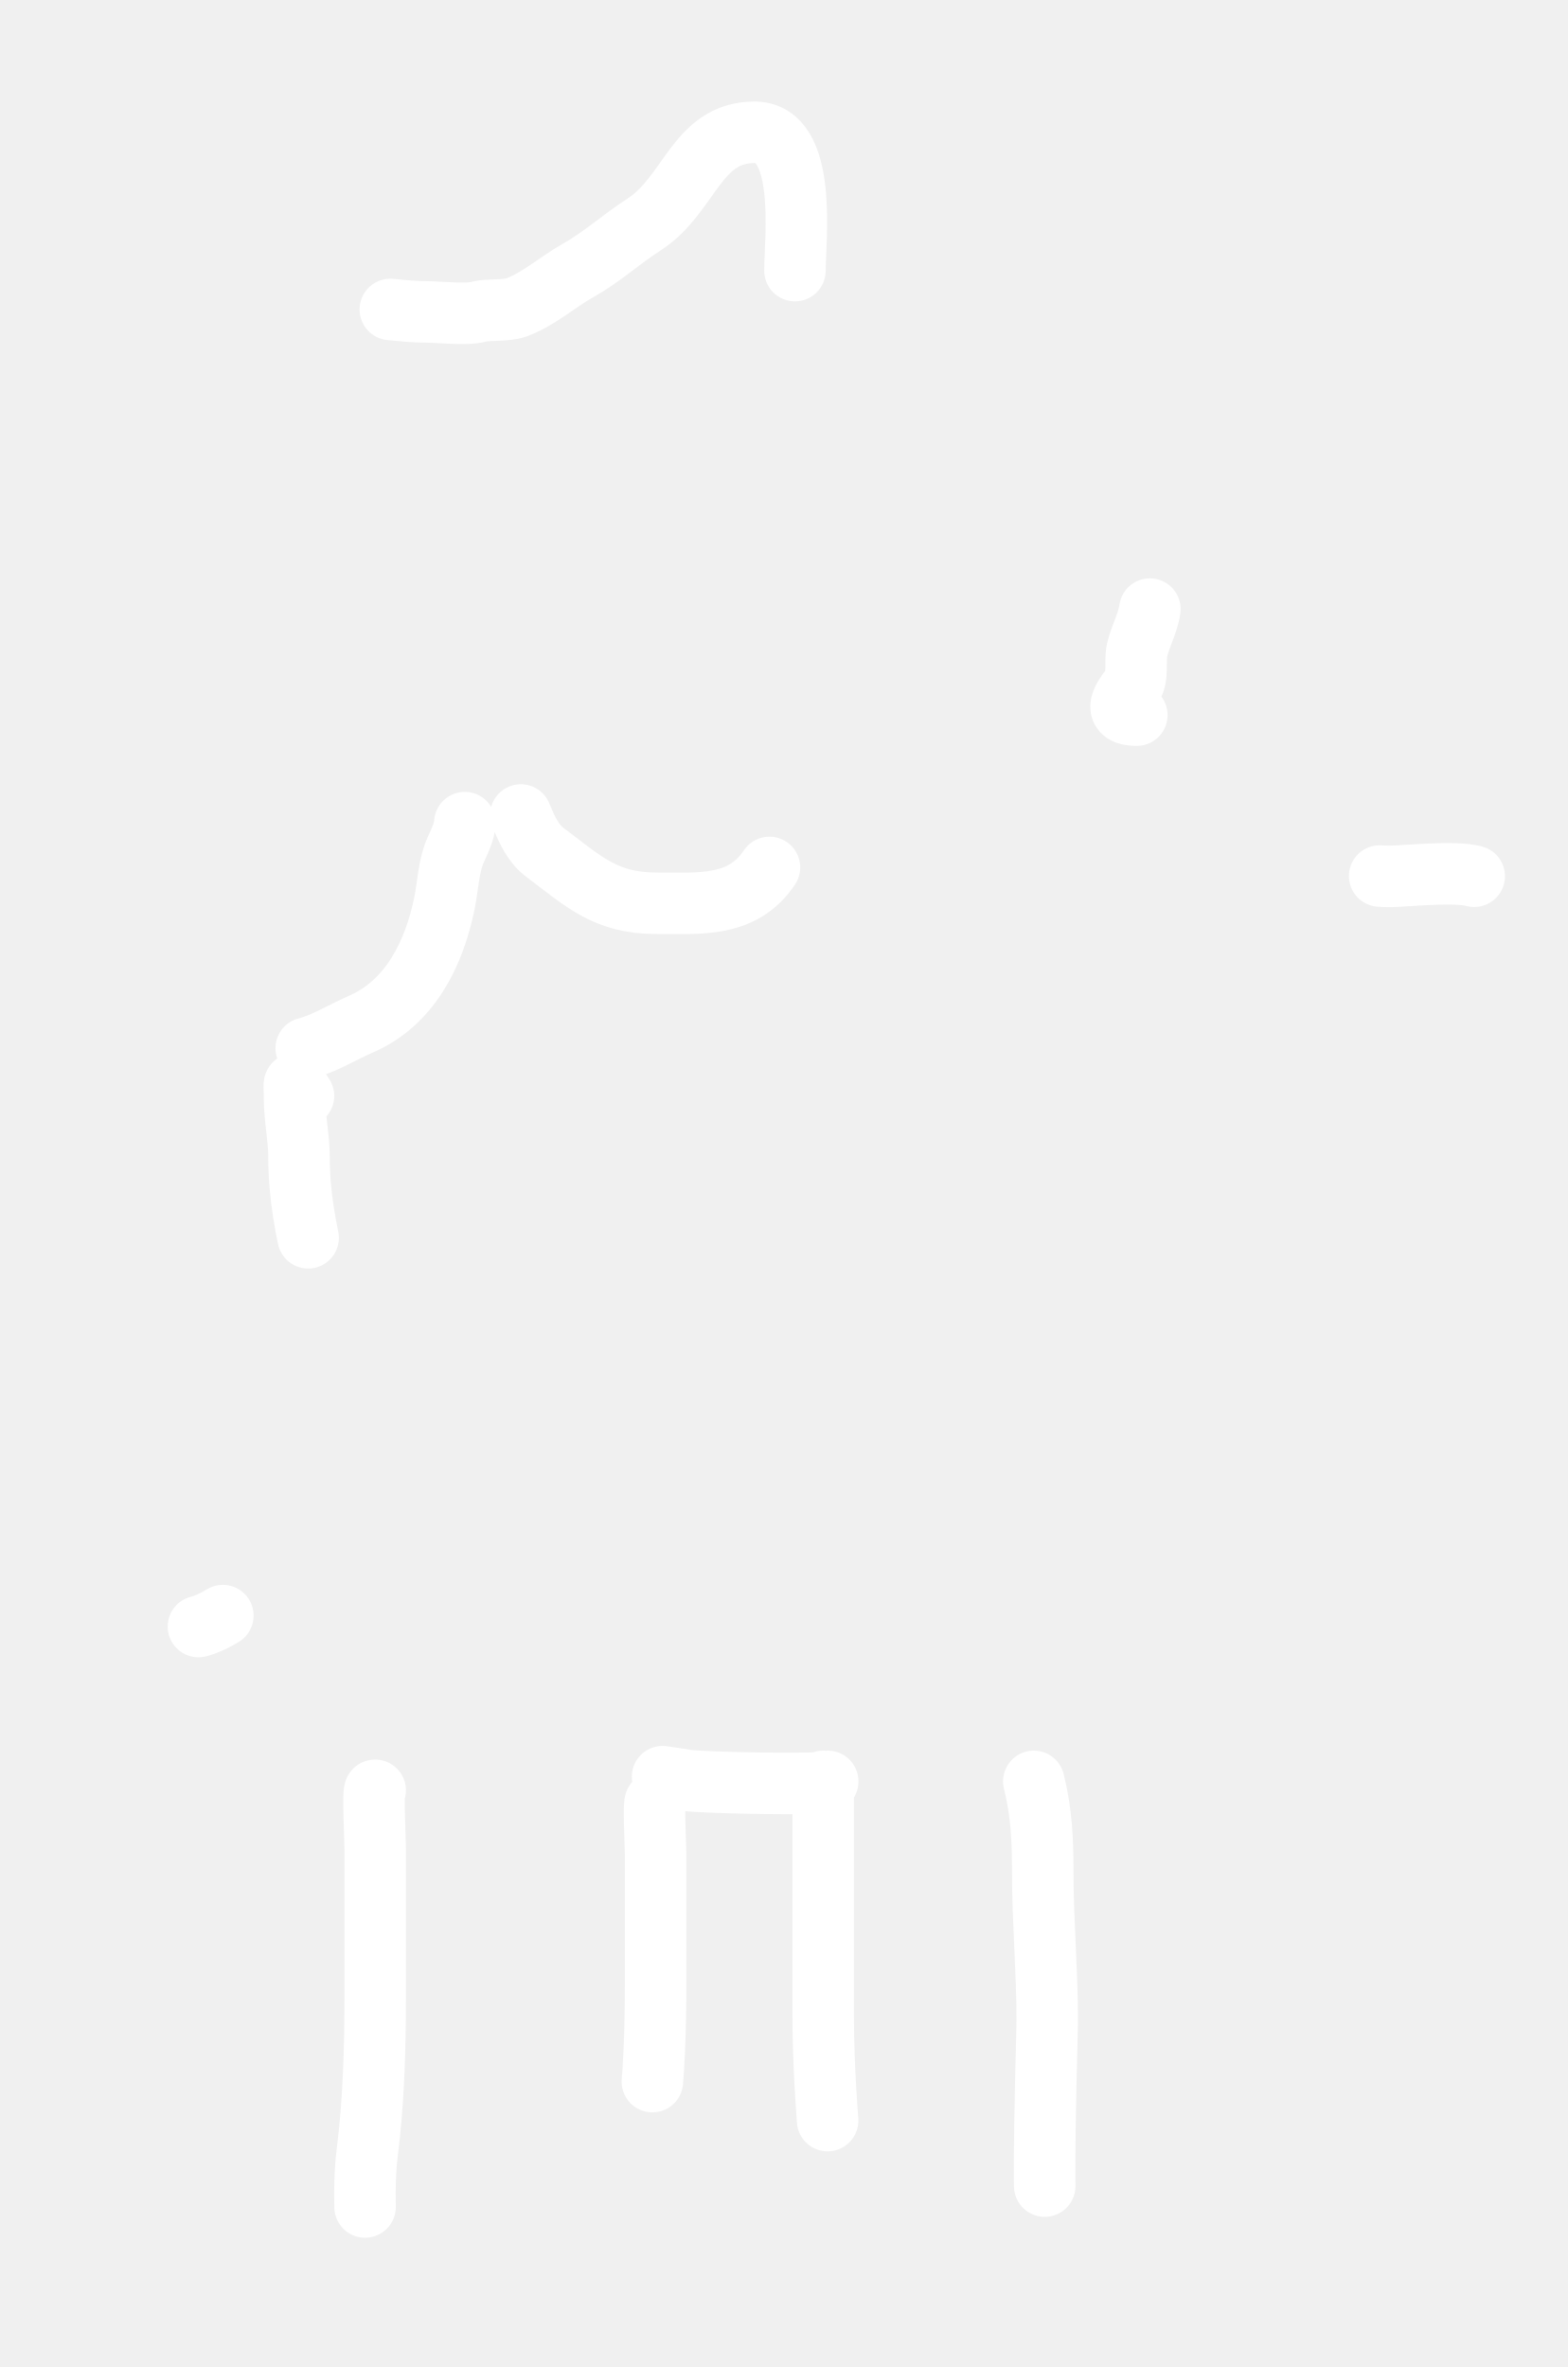
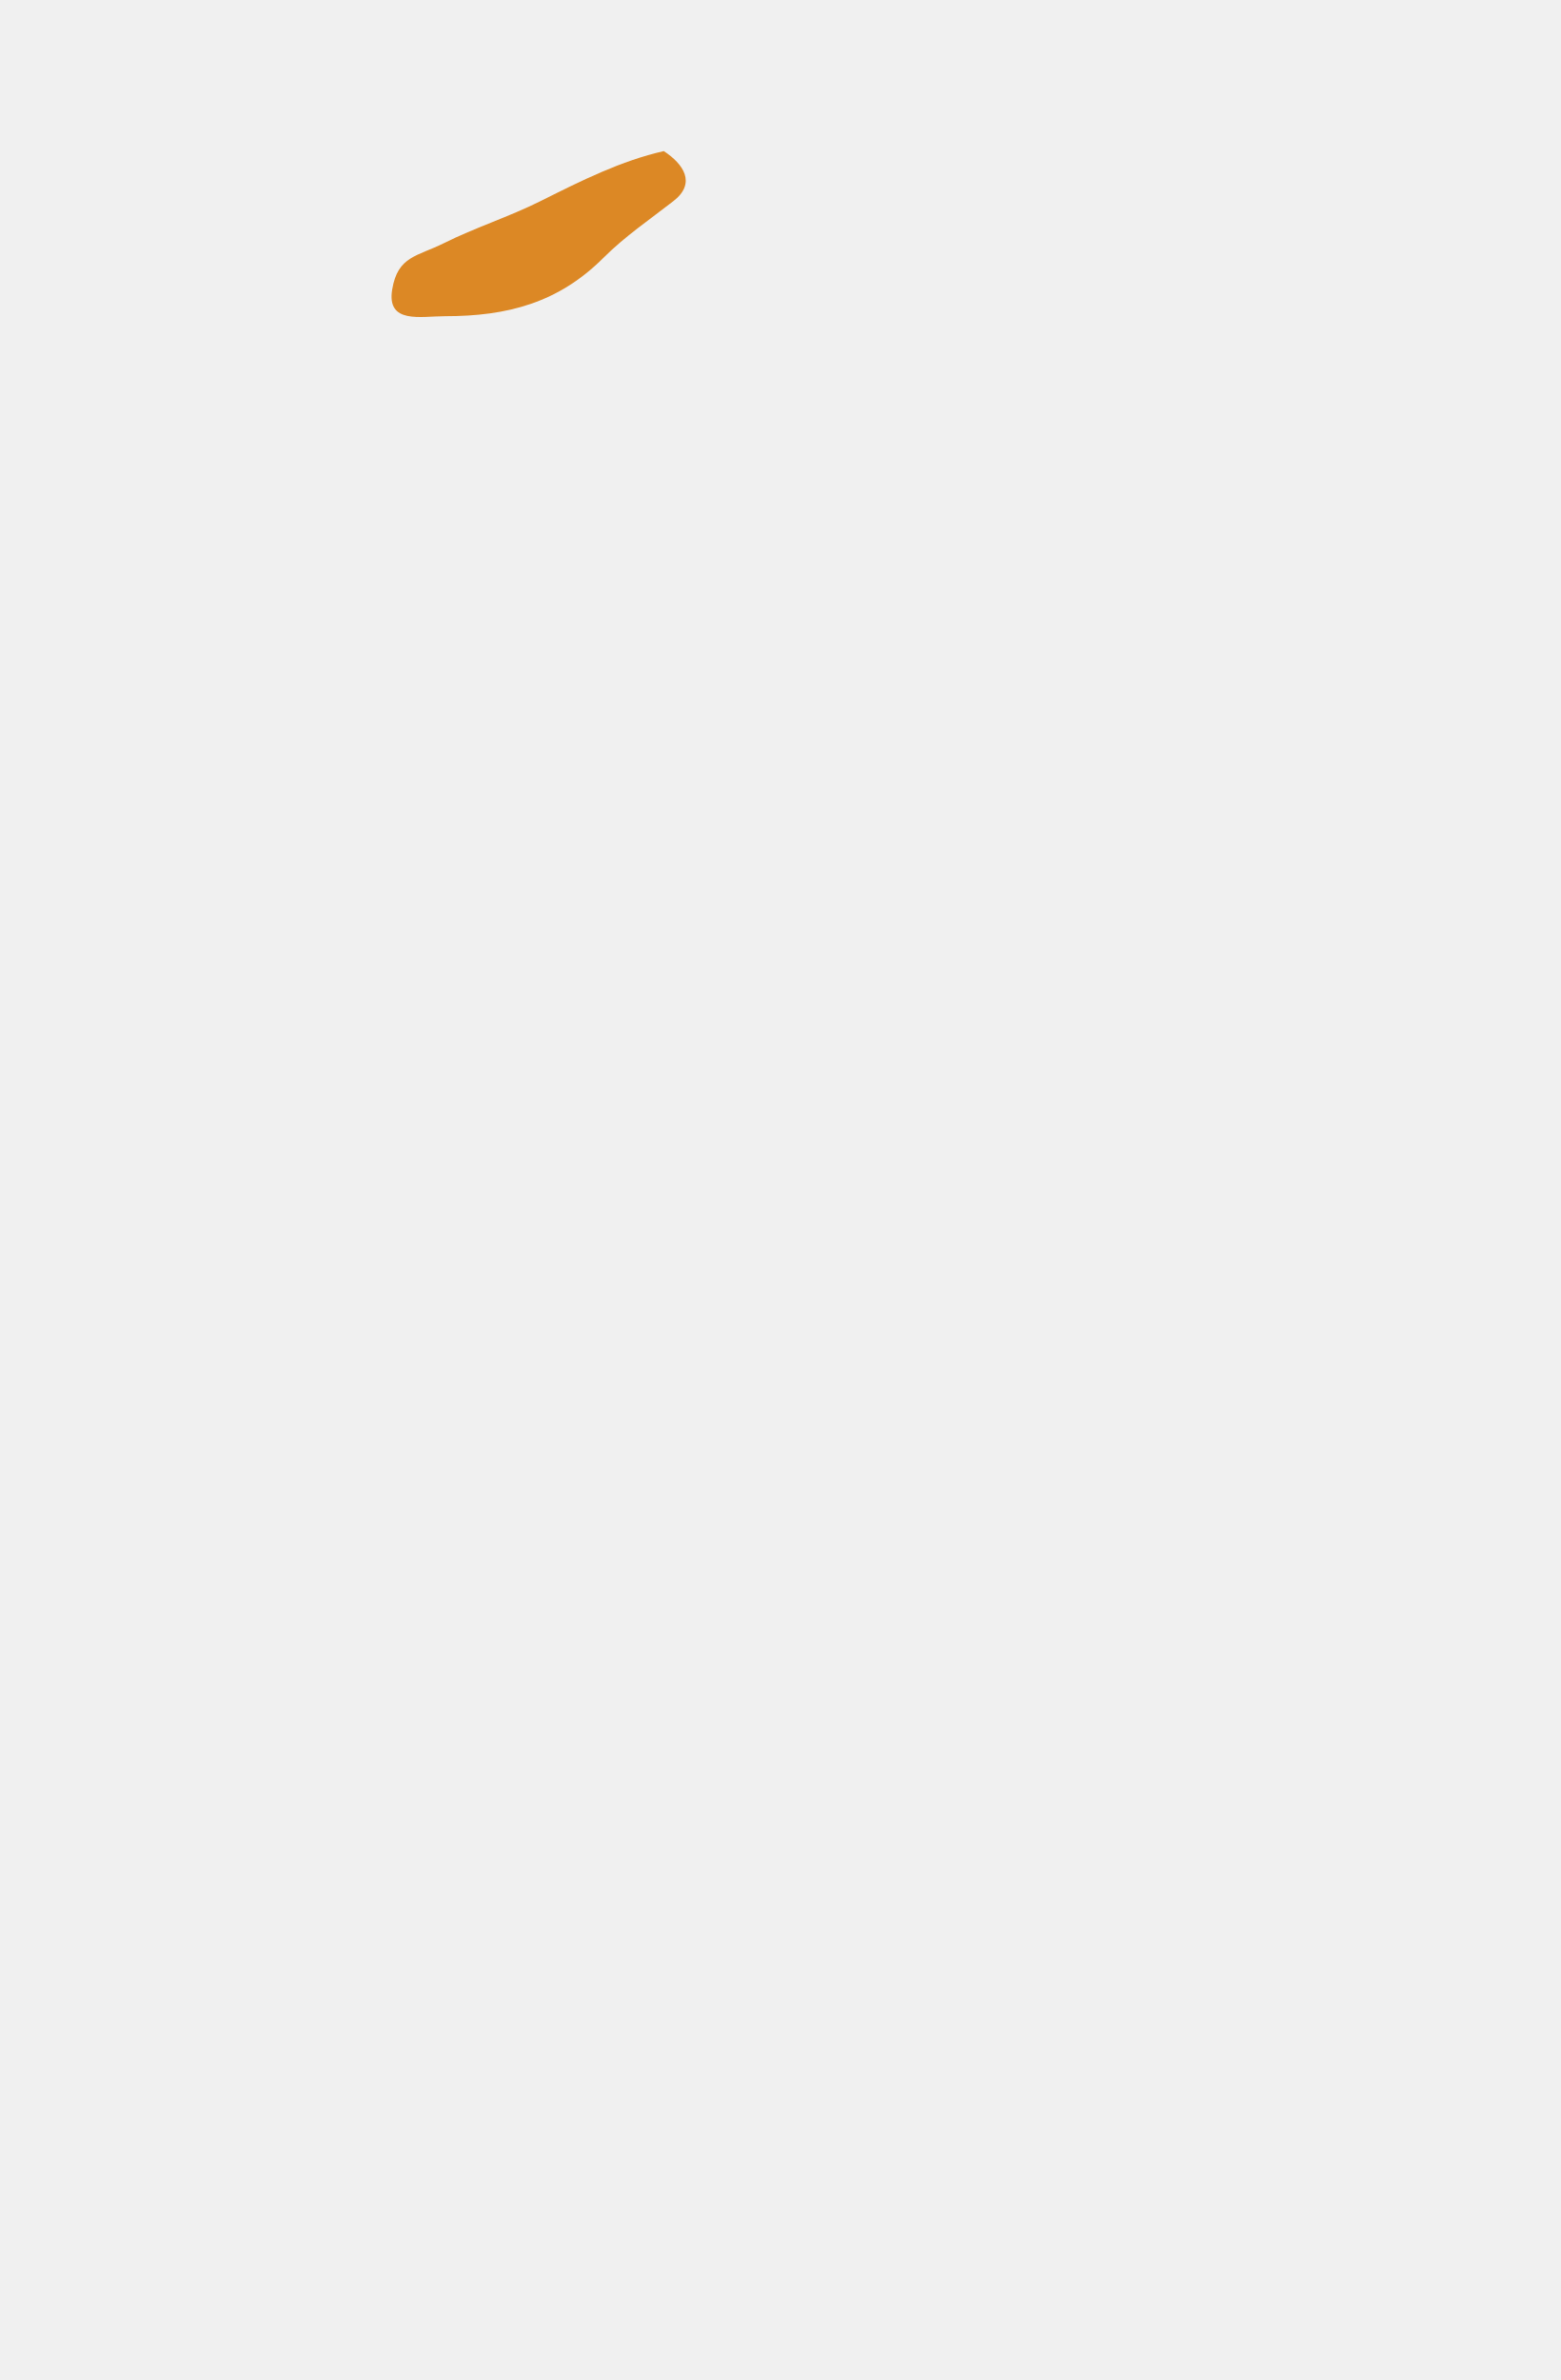
- <svg xmlns="http://www.w3.org/2000/svg" width="204" height="308" viewBox="0 0 204 308" fill="none" href="svgStyle.css">
-   <path class="draw" d="M59.311 63.904C55.361 73.559 48.306 81.843 39.782 87.773C35.363 90.846 31.729 93.383 29.127 98.298C24.158 107.684 22.585 116.354 22.585 126.863C22.585 131.811 24.152 136.773 29.872 136.773C32.74 136.773 35.81 137.072 38.648 136.644C41.697 136.184 44.154 134.478 46.939 133.276C53.37 130.499 56.482 124.071 57.821 117.568C58.285 115.316 58.349 112.644 59.311 110.54C59.771 109.535 60.477 108.105 60.477 107.043M123.436 221.885C127.044 219.261 130.689 218.97 135.095 218.97C137.735 218.97 141.508 222.469 141.508 225.091C141.508 228.542 137.768 231.061 134.804 232.378C131.03 234.055 127.711 236.437 124.019 238.078C117.603 240.93 109.796 235.854 108.312 229.172C107.473 225.399 107.136 221.667 106.498 217.837C105.776 213.504 103.615 200.587 103.615 204.979M106.53 207.894C101.018 207.894 95.852 211.901 90.272 213.141C86.318 214.019 82.28 213.898 78.289 213.011C74.012 212.06 70.103 212.043 66.015 210.226C60.765 207.892 56.436 202.108 52.607 197.984C48.011 193.035 45.176 188.9 43.701 182.114C42.466 176.437 42.333 170.33 40.948 164.788C39.774 160.092 38.907 155.479 38.907 150.635C38.907 148.012 38.324 145.536 38.324 142.894C38.324 140.557 37.99 140.352 39.49 142.603M129.266 218.97C125.158 215.858 125.938 211.525 124.278 207.019C123.032 203.636 121.284 200.459 119.485 197.401C117.526 194.07 107.7 195.652 104.198 195.652C101.514 195.652 98.869 196.235 96.329 196.235C93.81 196.235 91.547 197.844 89.042 197.984C86.659 198.116 84.397 198.567 81.787 198.567C79.841 198.567 74.27 196.818 76.217 196.818M83.212 197.984C77.259 199.118 72.349 197.369 69.221 191.895C68.48 190.599 67.939 189.415 67.343 188.074C66.849 186.963 66.81 184.331 66.177 183.539C64.601 181.569 65.723 174.822 65.723 172.334C65.723 170.063 64.351 159.612 65.723 158.926M99.535 196.235C94.972 195.366 89.567 192.951 85.673 190.405C82.239 188.16 80.682 184.446 78.289 181.369C76.481 179.045 75.634 173.167 75.634 170.326C75.634 168.201 75.051 166.379 75.051 164.302C75.051 162.42 75.529 159.935 74.468 158.343M76.217 165.921C78.903 163.235 80.88 162.056 80.88 158.343M135.095 115.204C129.919 121.973 123.782 126.28 115.275 126.28M191.059 115.204C188.351 123.168 184.447 127.56 176.744 130.361C169.312 133.063 163.031 134.442 155.045 134.442C149.869 134.442 145.321 134.776 140.633 132.693C138.205 131.614 136.04 129.629 133.476 128.742C131.753 128.145 128.99 127.479 128.1 125.697M191.059 114.621C191.316 114.426 191.569 114.225 191.817 114.017M191.817 114.017C199.165 107.863 202.041 96.47 195.982 88.68C191.286 82.642 173.485 83.227 168.324 88.388C164.544 92.168 159.893 93.768 159.579 100.047C159.234 106.954 163.065 108.657 168.587 111.111L168.615 111.123C172.369 112.792 176.788 114.038 180.857 114.038C182.645 114.038 189.232 113.3 191.817 114.017ZM191.817 114.017C192.322 114.157 192.674 114.353 192.808 114.621M168.907 93.052C161.659 93.052 154.104 90.15 147.078 93.343C143.773 94.846 139.921 95.295 136.52 96.841C129.898 99.851 123.501 101.731 118.189 107.043M131.597 102.379C128.662 101.191 122.163 99.949 119.971 97.391C118.228 95.359 117.033 92.65 115.598 90.396C113.002 86.316 112.36 80.353 112.36 75.693C112.36 73.269 112.5 70.948 113.85 68.827C115.484 66.259 119.355 64.487 120.521 61.864C121.304 60.103 124.385 59.303 125.768 58.074C127.561 56.48 130.487 56.325 132.763 56.325C141.284 56.325 149.669 62.469 149.669 71.482V78.478C149.669 80.602 148.404 82.568 147.952 84.599C147.627 86.065 148.174 88.216 147.208 89.424C145.732 91.268 144.875 93.052 147.92 93.052M98.345 97.51C98.345 97.114 98.385 96.658 98.439 96.168M98.345 97.51C98.208 98.871 97.957 100.089 97.674 100.899C96.893 103.143 93.692 104.649 91.538 104.649C89.828 104.649 85.939 103.197 84.972 101.659C83.264 98.943 83.157 97.365 83.157 93.969C83.157 90.619 83.871 87.578 87.025 86.184C89.135 85.252 91.599 86.349 93.711 86.73C94.958 86.956 97.36 89.089 98.104 90.124C99.131 91.553 98.661 94.15 98.439 96.168M98.345 97.51C98.389 97.074 98.421 96.624 98.439 96.168M98.439 96.168C98.556 93.128 98.031 89.827 96.051 88.843M100.118 114.038C101.107 111.536 102.753 108.599 103 105.877C103.152 104.208 102.867 102.761 103.486 101.213C104.413 98.894 103.033 95.909 103.745 93.505C105.396 87.934 103.417 80.672 98.563 77.312C93.05 73.495 90.039 71.482 83.082 71.482C77.152 71.482 73.009 76.73 69.351 80.68C65.547 84.788 65.14 89.932 65.14 95.254C65.14 97.973 65.322 100.734 66.565 103.221C67.751 105.593 68.594 109.18 70.84 110.864C75.888 114.65 78.724 117.536 85.414 117.536C91.07 117.536 96.631 118.103 100.118 112.872M133.346 55.742C131.478 50.956 129.296 49.747 125.768 46.415C123.478 44.253 120.149 41.913 117.153 40.715C114.627 39.705 102.708 34.564 101.284 38.837M91.956 21.931C84.462 18.824 78.623 11.798 72.719 6.515C68.734 2.95 61.45 3.578 57.27 5.9C55.411 6.933 52.091 8.872 49.983 9.106C45.088 9.65 44.737 17.614 44.737 21.057C44.737 25.191 47.655 29.314 48.688 33.331C49.143 35.1 49.401 36.743 49.401 38.578C49.401 41.504 49.711 42.173 52.315 40.003M92.705 18.767C90.365 18.767 88.111 19.057 85.918 19.554M85.918 19.554C80.404 20.805 75.276 23.369 70.13 25.942L69.97 26.022C65.93 28.042 61.445 29.475 57.469 31.463C54.02 33.187 51.487 33.12 50.765 37.454C50.012 41.973 54.472 40.92 57.598 40.92C65.728 40.92 72.298 39.175 78.131 33.341C80.862 30.61 84.157 28.363 87.167 26.022C90.156 23.698 88.474 21.228 85.918 19.554ZM85.918 19.554C85.48 19.267 85.015 19.003 84.544 18.767M138.593 134.442C139.69 142.537 139.759 151.632 139.759 159.8C139.759 163.61 140.342 167.128 140.342 170.876C140.342 173.449 141.713 176.124 140.471 178.746C139.49 180.817 138.832 183.044 137.88 185.159C137.181 186.712 135.708 190.3 136.844 186.325M140.342 158.343C143.899 167.68 148.196 177.531 147.305 187.782C147.157 189.477 147.358 194.47 145.88 195.652C143.846 197.279 141.642 197.924 139.176 199.02C135.851 200.498 127.647 204.048 126.966 197.919C126.247 191.451 136.081 191.37 140.342 189.239M146.171 195.069C150.363 194.171 152.164 193.838 153.296 198.243C153.946 200.771 154.236 203.097 154.333 205.692C154.431 208.353 156.664 210.495 156.664 213.011C156.664 213.819 157.247 217.762 157.247 215.472M136.261 199.15C138.982 202.707 139.845 205.708 141.508 209.772C142.511 212.225 143.74 214.4 143.839 217.092C143.99 221.146 144.691 225.278 145.556 229.172C146.878 235.122 160.451 229.111 163.077 227.423C166.959 224.927 174.768 214.922 170.072 210.226C168.412 208.566 166.062 207.894 163.789 207.894C160.978 207.894 160.925 209.047 158.964 210.517C156.554 212.325 152.902 211.922 151.418 214.889M28.997 138.522C28.217 142.522 28.167 146.716 27.799 150.764C27.502 154.031 26.738 157.254 26.665 160.545C26.599 163.507 25.499 166.147 25.499 169.127V176.123C25.499 180.85 26.082 185.457 26.082 190.114C26.082 193.169 26.709 194.902 28.414 197.271C29.726 199.093 31.243 200.653 32.495 198.567M19.087 128.029C16.866 128.896 14.794 129.754 12.674 130.814C10.899 131.702 10.835 133.556 9.63 134.895C7.625 137.123 7.34 142.356 6.812 145.259C5.342 153.345 5.096 161.377 5.096 169.71C5.096 174.652 4.641 180.052 5.711 184.867C6.892 190.18 7.55 197.171 10.343 201.935C13.125 206.681 15.407 209.125 20.544 211.1C23.887 212.386 25.973 212.041 28.997 210.226M44.737 194.486C37.974 196.402 33.876 197.638 30.131 203.489C26.906 208.528 28.997 212.177 28.997 217.772C28.997 220.779 28.414 223.607 28.414 226.549C28.414 229.584 36.608 228.225 38.907 228.751C43.587 229.82 49.526 228.88 54.323 228.88C59.999 228.88 65.604 230.046 71.229 230.046C77.32 230.046 83.355 230.682 89.365 231.666C91.264 231.976 107.963 232.329 107.696 231.795M60.477 230.046C60.477 244.433 62.331 259.213 60.93 273.574C60.232 280.732 60.477 287.948 60.477 295.143C60.477 297.526 60.617 299.952 60.477 302.333C60.395 303.729 55.713 302.367 54.842 302.203C52.732 301.808 46.75 302.866 47.198 300.066C48.255 293.464 46.943 286.721 47.781 280.116C48.614 273.557 48.818 266.587 48.818 259.971V240.604C48.818 239.139 48.471 232.788 48.818 232.961M95.905 231.922C95.905 244.607 97.591 257.639 96.317 270.301C95.682 276.613 95.905 282.975 95.905 289.319C95.905 291.42 96.032 293.559 95.905 295.658C95.83 296.889 91.572 295.688 90.779 295.544C88.861 295.195 83.42 296.129 83.828 293.659C84.789 287.839 83.595 281.893 84.358 276.069C85.116 270.287 85.301 264.141 85.301 258.308V241.231C85.301 239.939 84.986 234.339 85.301 234.492M121.687 241.705C120.118 251.292 120.521 260.905 120.521 270.594C120.521 278.478 119.938 286.296 119.938 294.139C119.938 296.177 120.766 302.241 119.226 303.952C119.058 304.138 109.191 303.776 108.992 302.981C107.368 296.485 108.821 289.443 108.247 282.836C107.658 276.064 107.113 269.223 107.113 262.4V231.795M149.669 230.629C148.049 245.615 150.012 260.771 148.633 275.776C148.065 281.946 148.503 288.297 148.503 294.495C148.503 296.674 149.689 299.7 149.086 301.75C148.378 304.158 140.142 301.167 138.01 301.167C134.775 301.167 136.261 266.89 136.261 262.886C136.261 256.43 135.678 250.076 135.678 243.649C135.678 239.41 135.523 235.839 134.512 231.795M141.908 89.065C144.993 84.714 146.322 77.048 142.512 72.604C140.082 69.769 136.06 66.876 132.3 69.042C127.16 72.003 126.568 81.19 130.628 85.166C133.871 88.342 137.568 89.065 141.908 89.065ZM103.434 35.214C99.223 40.54 95.684 47.965 90.499 51.338C87.117 54.199 83.636 55.502 79.682 57.232C71.638 60.752 62.248 62.738 53.481 62.738C47.497 62.738 38.556 56.293 38.324 50.042C38.233 47.583 38.324 46.465 40.656 42.917C42.682 41.465 43.976 40.003 46.682 40.003C49.597 40.003 52.518 40.586 55.432 40.586C56.935 40.586 60.752 40.994 62.183 40.586C63.483 40.214 65.786 40.511 67.183 40.003C70.052 38.959 72.518 36.713 75.183 35.214C78.423 33.392 80.673 31.225 83.795 29.218C89.774 25.374 90.602 17.214 98.184 17.214C105.142 17.214 103.434 31.264 103.434 35.214Z" stroke="white" stroke-width="8" stroke-linecap="round" stroke-linejoin="round" />
+ <svg xmlns="http://www.w3.org/2000/svg" width="202" height="308" viewBox="0 0 202 308" fill="none">
+   <path d="M59.311 63.904C55.361 73.559 48.306 81.843 39.782 87.773C35.363 90.846 31.729 93.383 29.127 98.298C24.158 107.684 22.585 116.354 22.585 126.863C22.585 131.811 24.152 136.773 29.872 136.773C32.74 136.773 35.81 137.072 38.648 136.644C41.697 136.184 44.154 134.478 46.939 133.276C53.37 130.499 56.482 124.071 57.821 117.568C58.285 115.316 58.349 112.644 59.311 110.54C59.771 109.535 60.477 108.105 60.477 107.043" stroke="#DC8825" stroke-width="5" stroke-linecap="round" stroke-linejoin="round" />
+   <path d="M123.436 221.885C127.044 219.261 130.689 218.97 135.095 218.97C137.735 218.97 141.508 222.469 141.508 225.091C141.508 228.542 137.768 231.061 134.804 232.378C131.03 234.055 127.711 236.437 124.019 238.078C117.603 240.93 109.796 235.854 108.312 229.172C107.473 225.399 107.136 221.667 106.498 217.837C105.776 213.504 103.615 200.587 103.615 204.979" stroke="#DC8825" stroke-width="5" stroke-linecap="round" stroke-linejoin="round" />
+   <path d="M106.53 207.894C101.018 207.894 95.852 211.901 90.272 213.141C86.318 214.019 82.28 213.898 78.289 213.011C74.012 212.06 70.103 212.043 66.015 210.226C60.765 207.892 56.436 202.108 52.607 197.984C48.011 193.035 45.176 188.9 43.701 182.114C42.466 176.437 42.333 170.33 40.948 164.788C39.774 160.092 38.907 155.479 38.907 150.635C38.907 148.012 38.324 145.535 38.324 142.894C38.324 140.557 37.99 140.352 39.49 142.603" stroke="#DC8825" stroke-width="5" stroke-linecap="round" stroke-linejoin="round" />
+   <path d="M129.266 218.97C125.158 215.858 125.938 211.525 124.278 207.02C123.032 203.637 121.284 200.459 119.485 197.401C117.526 194.07 107.7 195.652 104.198 195.652C101.514 195.652 98.87 196.235 96.329 196.235C93.81 196.235 91.547 197.845 89.042 197.984C86.659 198.116 84.397 198.567 81.787 198.567C79.841 198.567 74.27 196.818 76.217 196.818" stroke="#DC8825" stroke-width="5" stroke-linecap="round" stroke-linejoin="round" />
+   <path d="M83.212 197.984C77.259 199.118 72.349 197.369 69.221 191.895C68.48 190.599 67.939 189.415 67.343 188.074C66.849 186.963 66.81 184.331 66.177 183.539C64.601 181.569 65.723 174.822 65.723 172.334C65.723 170.063 64.351 159.612 65.723 158.926" stroke="#DC8825" stroke-width="5" stroke-linecap="round" stroke-linejoin="round" />
+   <path d="M99.535 196.235C94.972 195.366 89.567 192.951 85.673 190.405C82.239 188.16 80.682 184.446 78.289 181.369C76.481 179.045 75.634 173.167 75.634 170.326C75.634 168.201 75.051 166.379 75.051 164.302C75.051 162.42 75.529 159.935 74.468 158.343" stroke="#DC8825" stroke-width="5" stroke-linecap="round" stroke-linejoin="round" />
+   <path d="M76.217 165.921C78.903 163.235 80.88 162.056 80.88 158.343" stroke="#DC8825" stroke-width="5" stroke-linecap="round" stroke-linejoin="round" />
+   <path d="M135.095 115.204C129.919 121.973 123.782 126.28 115.275 126.28" stroke="#DC8825" stroke-width="5" stroke-linecap="round" stroke-linejoin="round" />
+   <path d="M191.059 115.204C188.351 123.168 184.447 127.56 176.744 130.361C169.312 133.063 163.031 134.442 155.045 134.442C149.869 134.442 145.321 134.776 140.633 132.693C138.205 131.614 136.04 129.629 133.476 128.742C131.753 128.145 128.99 127.479 128.1 125.697" stroke="#DC8825" stroke-width="5" stroke-linecap="round" stroke-linejoin="round" />
+   <path d="M191.059 114.621C198.961 108.634 202.245 96.733 195.982 88.68C191.286 82.642 173.485 83.227 168.324 88.388C164.544 92.168 159.893 93.768 159.579 100.047C159.233 106.966 163.078 108.663 168.615 111.123C172.369 112.792 176.788 114.038 180.857 114.038C182.995 114.038 191.989 112.983 192.808 114.621" stroke="#DC8825" stroke-width="5" stroke-linecap="round" stroke-linejoin="round" />
+   <path d="M168.907 93.052C161.659 93.052 154.104 90.15 147.078 93.343C143.773 94.846 139.921 95.295 136.52 96.841C129.898 99.851 123.501 101.731 118.189 107.043" stroke="#DC8825" stroke-width="5" stroke-linecap="round" stroke-linejoin="round" />
+   <path d="M131.597 102.379C128.662 101.191 122.163 99.949 119.971 97.391C118.228 95.359 117.033 92.65 115.598 90.396C113.002 86.316 112.36 80.352 112.36 75.692C112.36 73.269 112.5 70.948 113.85 68.827C115.484 66.259 119.355 64.487 120.521 61.864C121.304 60.103 124.385 59.303 125.768 58.074C127.561 56.48 130.487 56.325 132.763 56.325C141.284 56.325 149.669 62.469 149.669 71.482C149.669 73.814 149.669 76.146 149.669 78.478C149.669 80.602 148.404 82.568 147.952 84.599C147.627 86.065 148.174 88.216 147.208 89.424C145.732 91.268 144.875 93.052 147.92 93.052" stroke="#DC8825" stroke-width="5" stroke-linecap="round" stroke-linejoin="round" />
+   <path d="M142.512 72.604C146.322 77.048 144.993 84.714 141.908 89.065C137.568 89.065 133.871 88.342 130.628 85.166C126.568 81.19 127.16 72.003 132.3 69.042C136.06 66.876 140.082 69.769 142.512 72.604Z" stroke="#DC8825" stroke-width="5" stroke-linecap="round" stroke-linejoin="round" />
+   <path d="M98.345 97.51C98.345 95.481 99.38 91.9 98.104 90.124C97.36 89.089 94.958 86.956 93.711 86.73C91.599 86.349 89.135 85.252 87.025 86.184C83.871 87.578 83.157 90.619 83.157 93.969C83.157 97.365 83.264 98.944 84.972 101.659C85.939 103.197 89.828 104.649 91.538 104.649C93.692 104.649 96.893 103.143 97.674 100.899C98.65 98.099 99.255 90.435 96.051 88.843" stroke="#DC8825" stroke-width="5" stroke-linecap="round" stroke-linejoin="round" />
+   <path d="M100.118 114.038C101.107 111.536 102.753 108.599 103 105.877C103.152 104.208 102.867 102.761 103.486 101.213C104.413 98.894 103.033 95.909 103.745 93.505C105.396 87.934 103.417 80.672 98.563 77.312C93.05 73.495 90.039 71.482 83.082 71.482C77.152 71.482 73.009 76.73 69.351 80.68C65.547 84.788 65.14 89.932 65.14 95.254C65.14 97.973 65.322 100.734 66.565 103.221C67.751 105.593 68.594 109.18 70.84 110.864C75.888 114.65 78.724 117.536 85.414 117.536C91.07 117.536 96.631 118.103 100.118 112.872" stroke="#DC8825" stroke-width="5" stroke-linecap="round" stroke-linejoin="round" />
+   <path d="M133.346 55.742C131.478 50.956 129.296 49.747 125.768 46.415C123.478 44.253 120.149 41.913 117.153 40.715C114.627 39.705 102.708 34.564 101.284 38.837" stroke="#DC8825" stroke-width="5" stroke-linecap="round" stroke-linejoin="round" />
+   <path d="M138.593 134.442C139.69 142.537 139.759 151.632 139.759 159.8C139.759 163.61 140.342 167.128 140.342 170.876C140.342 173.449 141.713 176.124 140.471 178.746C139.49 180.817 138.832 183.044 137.88 185.159C137.181 186.712 135.708 190.3 136.844 186.325" stroke="#DC8825" stroke-width="5" stroke-linecap="round" stroke-linejoin="round" />
+   <path d="M140.342 158.343C143.899 167.68 148.196 177.531 147.305 187.782C147.157 189.477 147.358 194.47 145.88 195.652C143.846 197.279 141.642 197.924 139.176 199.02C135.851 200.498 127.647 204.048 126.966 197.919C126.247 191.451 136.081 191.369 140.342 189.239" stroke="#DC8825" stroke-width="5" stroke-linecap="round" stroke-linejoin="round" />
+   <path d="M146.171 195.069C150.363 194.171 152.164 193.838 153.296 198.243C153.946 200.771 154.236 203.097 154.333 205.692C154.431 208.353 156.664 210.495 156.664 213.011C156.664 213.819 157.247 217.762 157.247 215.472" stroke="#DC8825" stroke-width="5" stroke-linecap="round" stroke-linejoin="round" />
+   <path d="M136.261 199.15C138.982 202.707 139.845 205.708 141.508 209.772C142.511 212.225 143.74 214.4 143.839 217.092C143.99 221.146 144.691 225.278 145.556 229.172C146.878 235.122 160.451 229.111 163.077 227.423C166.959 224.927 174.768 214.922 170.072 210.226C168.412 208.566 166.062 207.894 163.789 207.894C160.978 207.894 160.925 209.047 158.964 210.517C156.554 212.325 152.902 211.922 151.418 214.889" stroke="#DC8825" stroke-width="5" stroke-linecap="round" stroke-linejoin="round" />
+   <path d="M90.499 51.338C95.684 47.965 99.223 40.54 103.434 35.214C103.434 31.264 105.142 17.214 98.184 17.214C90.602 17.214 89.774 25.374 83.795 29.218C80.673 31.225 78.423 33.392 75.183 35.214C72.518 36.713 70.052 38.959 67.183 40.003C65.786 40.511 63.483 40.214 62.183 40.586C60.752 40.994 56.935 40.586 55.432 40.586C52.518 40.586 49.597 40.003 46.682 40.003C43.976 40.003 42.682 41.465 40.656 42.917C38.324 46.465 38.233 47.583 38.324 50.042C38.556 56.292 47.497 62.738 53.481 62.738C62.248 62.738 71.638 60.752 79.682 57.232C83.636 55.502 87.117 54.199 90.499 51.338Z" stroke="#DC8825" stroke-width="8" stroke-linecap="round" stroke-linejoin="round" />
+   <path d="M91.956 21.931C84.462 18.824 78.623 11.798 72.719 6.515C68.734 2.95 61.45 3.578 57.27 5.9C55.411 6.933 52.091 8.872 49.983 9.106C45.088 9.65 44.737 17.614 44.737 21.057C44.737 25.191 47.655 29.314 48.688 33.331C49.143 35.1 49.401 36.743 49.401 38.578C49.401 41.504 49.711 42.173 52.315 40.003" stroke="#DC8825" stroke-width="8" stroke-linecap="round" stroke-linejoin="round" />
+   <path d="M70.13 25.942C75.276 23.369 80.404 20.805 85.918 19.554C88.474 21.228 90.156 23.698 87.167 26.022C84.157 28.363 80.862 30.61 78.131 33.341C72.298 39.175 65.727 40.92 57.598 40.92C54.472 40.92 50.012 41.973 50.765 37.454C51.487 33.12 54.02 33.187 57.469 31.463C61.445 29.475 65.93 28.042 69.97 26.022L70.13 25.942Z" fill="#DC8825" />
+   <path d="M92.705 18.767C84.417 18.767 77.215 22.399 69.97 26.022C65.93 28.042 61.445 29.475 57.469 31.463C54.02 33.187 51.487 33.12 50.765 37.454C50.012 41.973 54.472 40.92 57.598 40.92C65.727 40.92 72.298 39.175 78.131 33.341C80.862 30.61 84.157 28.363 87.167 26.022C90.669 23.298 87.759 20.375 84.544 18.767" stroke="#DC8825" stroke-width="8" stroke-linecap="round" stroke-linejoin="round" />
+   <path d="M28.997 138.522C28.217 142.522 28.167 146.716 27.799 150.764C27.502 154.031 26.738 157.254 26.665 160.545C26.599 163.507 25.499 166.147 25.499 169.127C25.499 171.459 25.499 173.791 25.499 176.123C25.499 180.85 26.082 185.457 26.082 190.114C26.082 193.169 26.709 194.902 28.414 197.271C29.726 199.093 31.243 200.653 32.495 198.567" stroke="#D0481C" stroke-width="8" stroke-linecap="round" stroke-linejoin="round" />
+   <path d="M19.087 128.029C16.866 128.896 14.794 129.754 12.674 130.814C10.899 131.702 10.835 133.556 9.63 134.895C7.625 137.123 7.34 142.356 6.812 145.259C5.342 153.345 5.096 161.377 5.096 169.71C5.096 174.652 4.641 180.052 5.711 184.867C6.892 190.18 7.55 197.171 10.343 201.935C13.125 206.681 15.407 209.124 20.544 211.1C23.887 212.386 25.973 212.041 28.997 210.226" stroke="#D0481C" stroke-width="8" stroke-linecap="round" stroke-linejoin="round" />
+   <path d="M44.737 194.486C37.974 196.402 33.876 197.638 30.131 203.49C26.906 208.528 28.997 212.177 28.997 217.772C28.997 220.779 28.414 223.608 28.414 226.549C28.414 229.584 36.608 228.225 38.907 228.751C43.587 229.82 49.526 228.88 54.323 228.88C59.999 228.88 65.604 230.046 71.229 230.046C77.32 230.046 83.355 230.682 89.365 231.666C91.264 231.976 107.963 232.329 107.696 231.795" stroke="#D0481C" stroke-width="8" stroke-linecap="round" stroke-linejoin="round" />
+   <path d="M60.477 230.046C60.477 244.433 62.331 259.213 60.93 273.574C60.232 280.732 60.477 287.948 60.477 295.143C60.477 297.526 60.617 299.952 60.477 302.333C60.395 303.729 55.713 302.367 54.842 302.203C52.732 301.808 46.75 302.866 47.198 300.066C48.255 293.464 46.943 286.721 47.781 280.116C48.614 273.557 48.818 266.587 48.818 259.971C48.818 253.516 48.818 247.06 48.818 240.604C48.818 239.139 48.471 232.788 48.818 232.961" stroke="#D0481C" stroke-width="8" stroke-linecap="round" stroke-linejoin="round" />
+   <path d="M95.905 231.922C95.905 244.607 97.591 257.639 96.317 270.301C95.682 276.613 95.905 282.975 95.905 289.319C95.905 291.42 96.032 293.559 95.905 295.658C95.83 296.889 91.572 295.688 90.779 295.544C88.861 295.195 83.42 296.129 83.828 293.659C84.789 287.839 83.595 281.893 84.358 276.069C85.116 270.287 85.301 264.14 85.301 258.307C85.301 252.615 85.301 246.923 85.301 241.231C85.301 239.939 84.986 234.339 85.301 234.492" stroke="#D0481C" stroke-width="8" stroke-linecap="round" stroke-linejoin="round" />
+   <path d="M121.687 241.705C120.118 251.292 120.521 260.905 120.521 270.594C120.521 278.478 119.938 286.296 119.938 294.139C119.938 296.177 120.766 302.241 119.226 303.952C119.058 304.138 109.191 303.776 108.992 302.981C107.368 296.485 108.821 289.443 108.247 282.836C107.658 276.064 107.113 269.223 107.113 262.4C107.113 252.199 107.113 241.997 107.113 231.795" stroke="#D0481C" stroke-width="8" stroke-linecap="round" stroke-linejoin="round" />
+   <path d="M149.669 230.629C148.049 245.615 150.012 260.771 148.633 275.776C148.065 281.946 148.503 288.297 148.503 294.495C148.503 296.674 149.689 299.7 149.086 301.75C148.378 304.158 140.142 301.167 138.01 301.167C134.775 301.167 136.261 266.89 136.261 262.886C136.261 256.43 135.678 250.076 135.678 243.649C135.678 239.41 135.523 235.839 134.512 231.795" stroke="#D0481C" stroke-width="8" stroke-linecap="round" stroke-linejoin="round" />
  <style>
- path {
-   stroke-dasharray: 100;
-   stroke-dashoffset: 100;
-   animation: draw 2000ms ease-in-out 4ms forwards;
-   color: blue;
-   background-color: blue;
- }
- 
- @keyframes draw {
-   100% {
-     stroke-dashoffset: 0;
-   }
- }
- </style>
+     path {
+         stroke-dasharray: 10000;
+         stroke-dashoffset: 10000;
+         animation: draw 20000ms ease-in-out 4ms forwards;
+       }
+       
+       @keyframes draw {
+         100% {
+           stroke-dashoffset: 0;
+         }
+       }
+     </style>
</svg>
